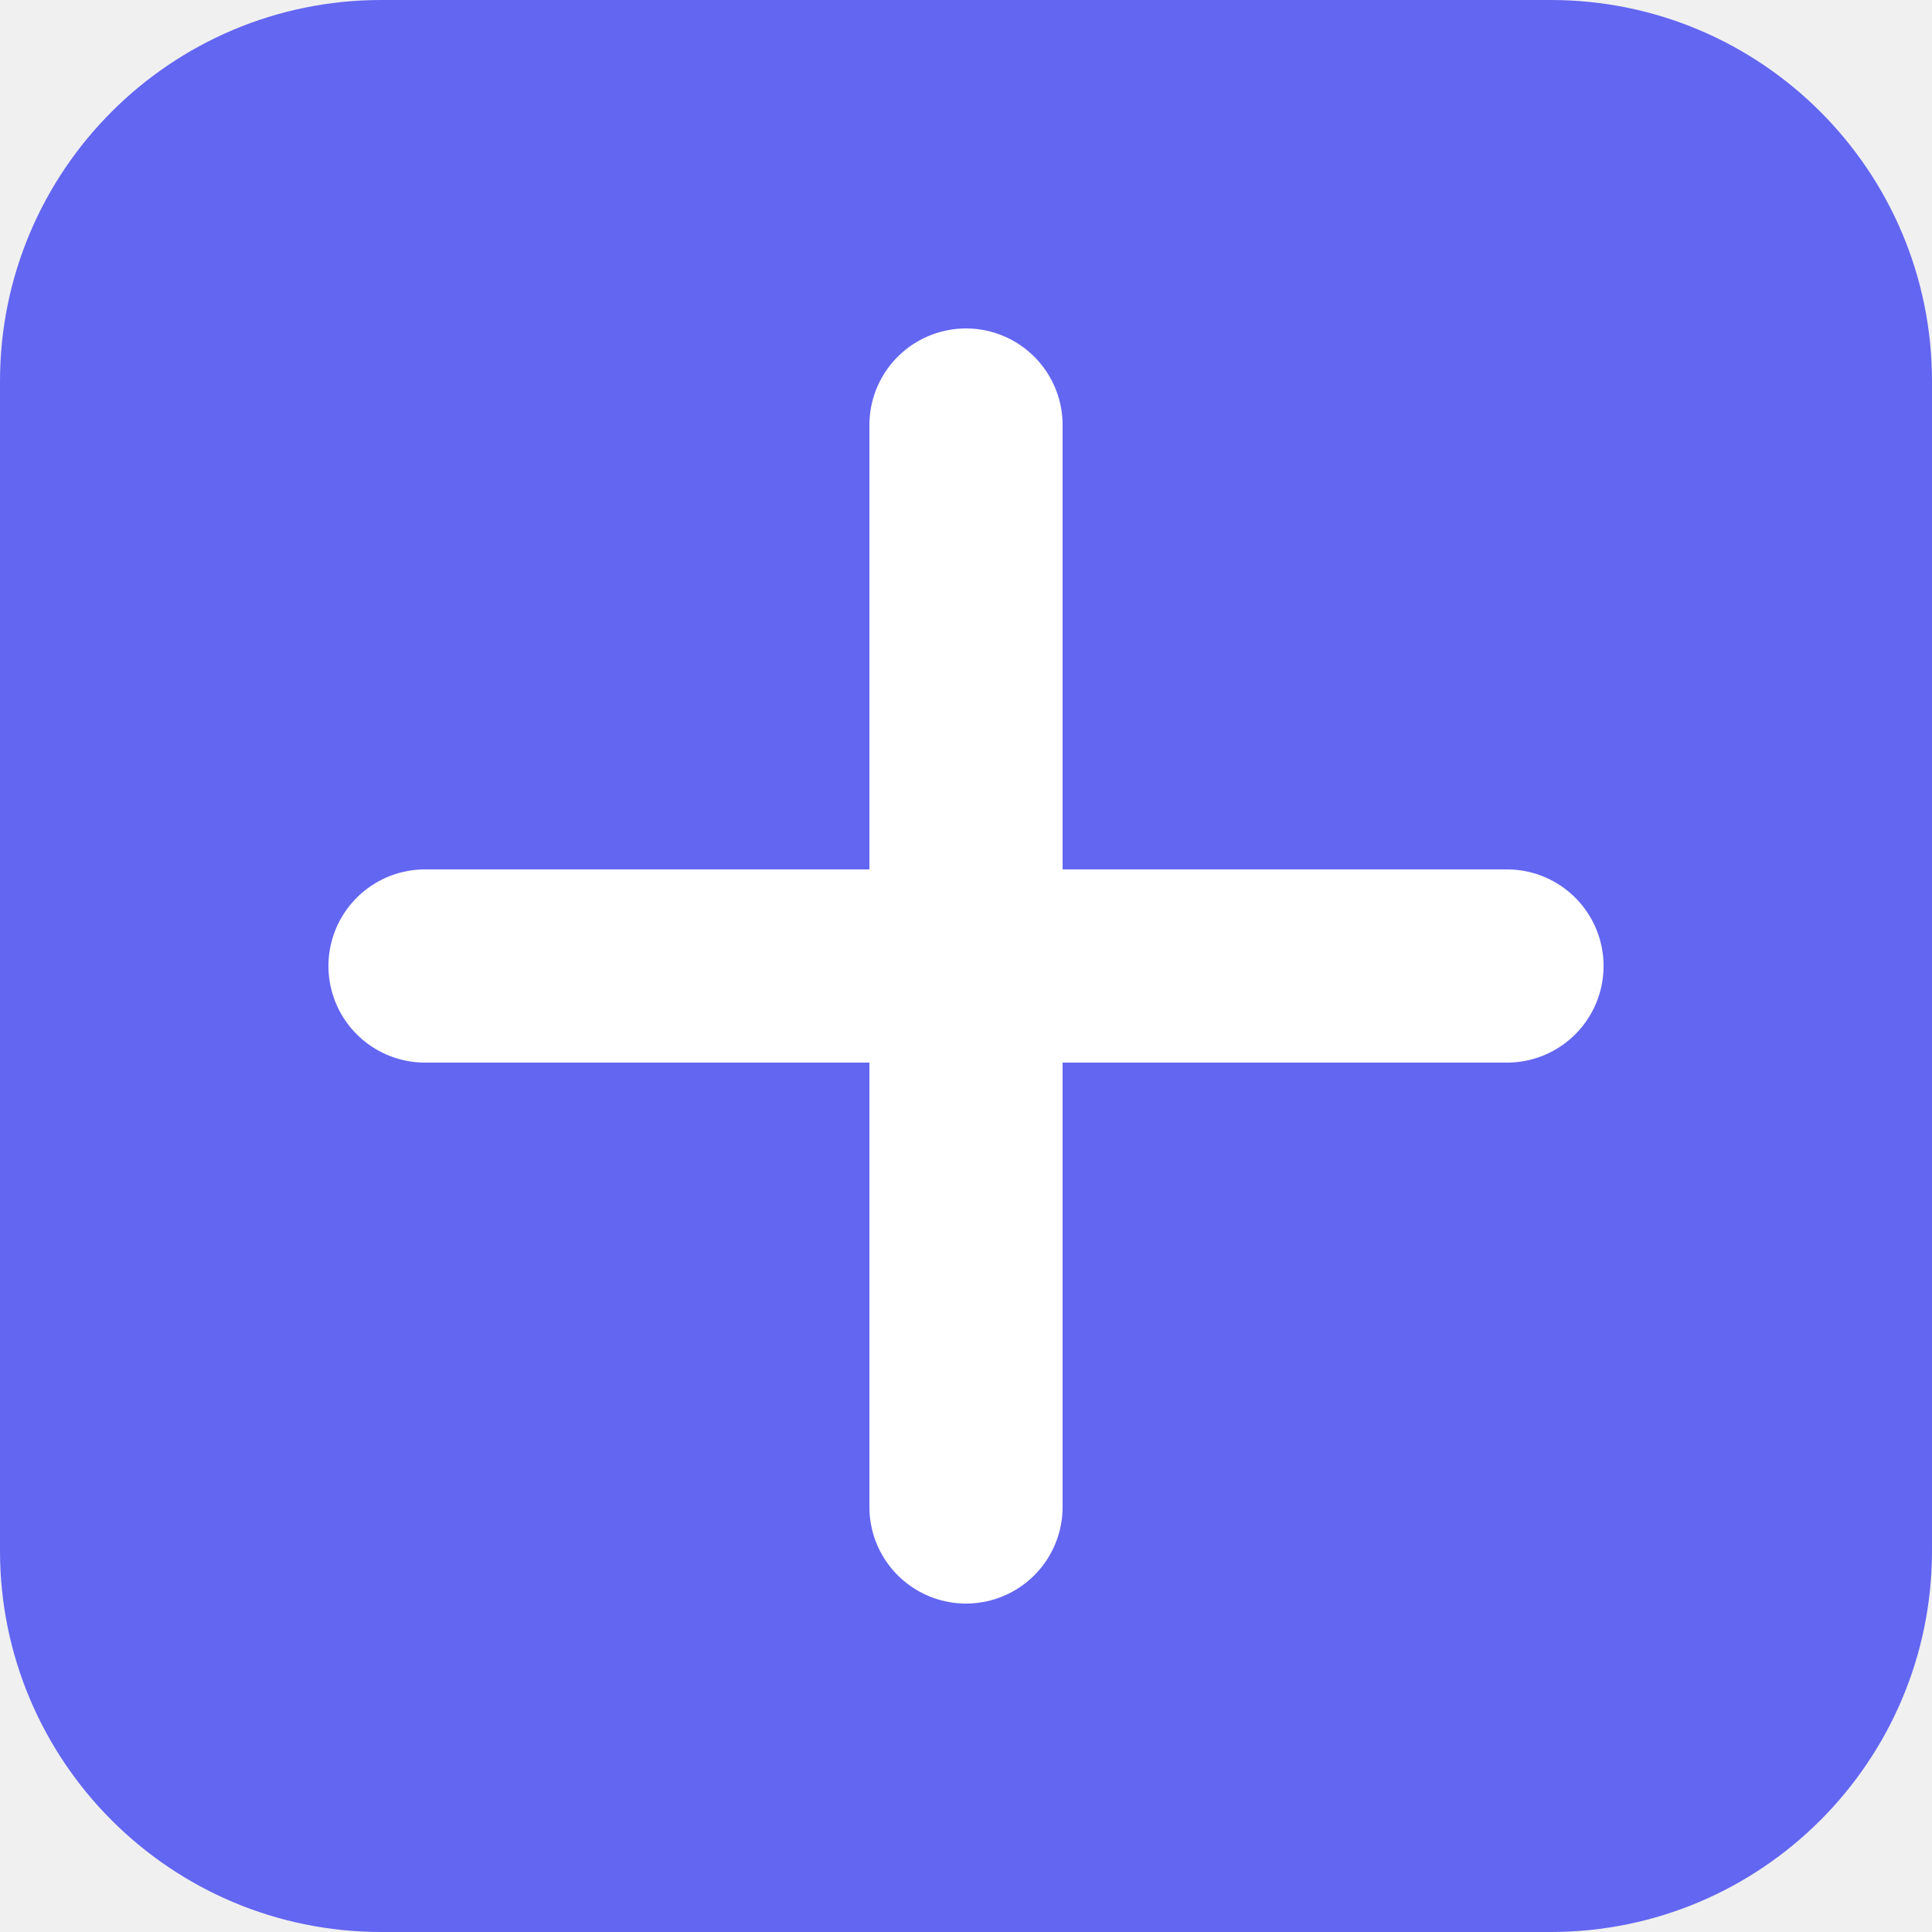
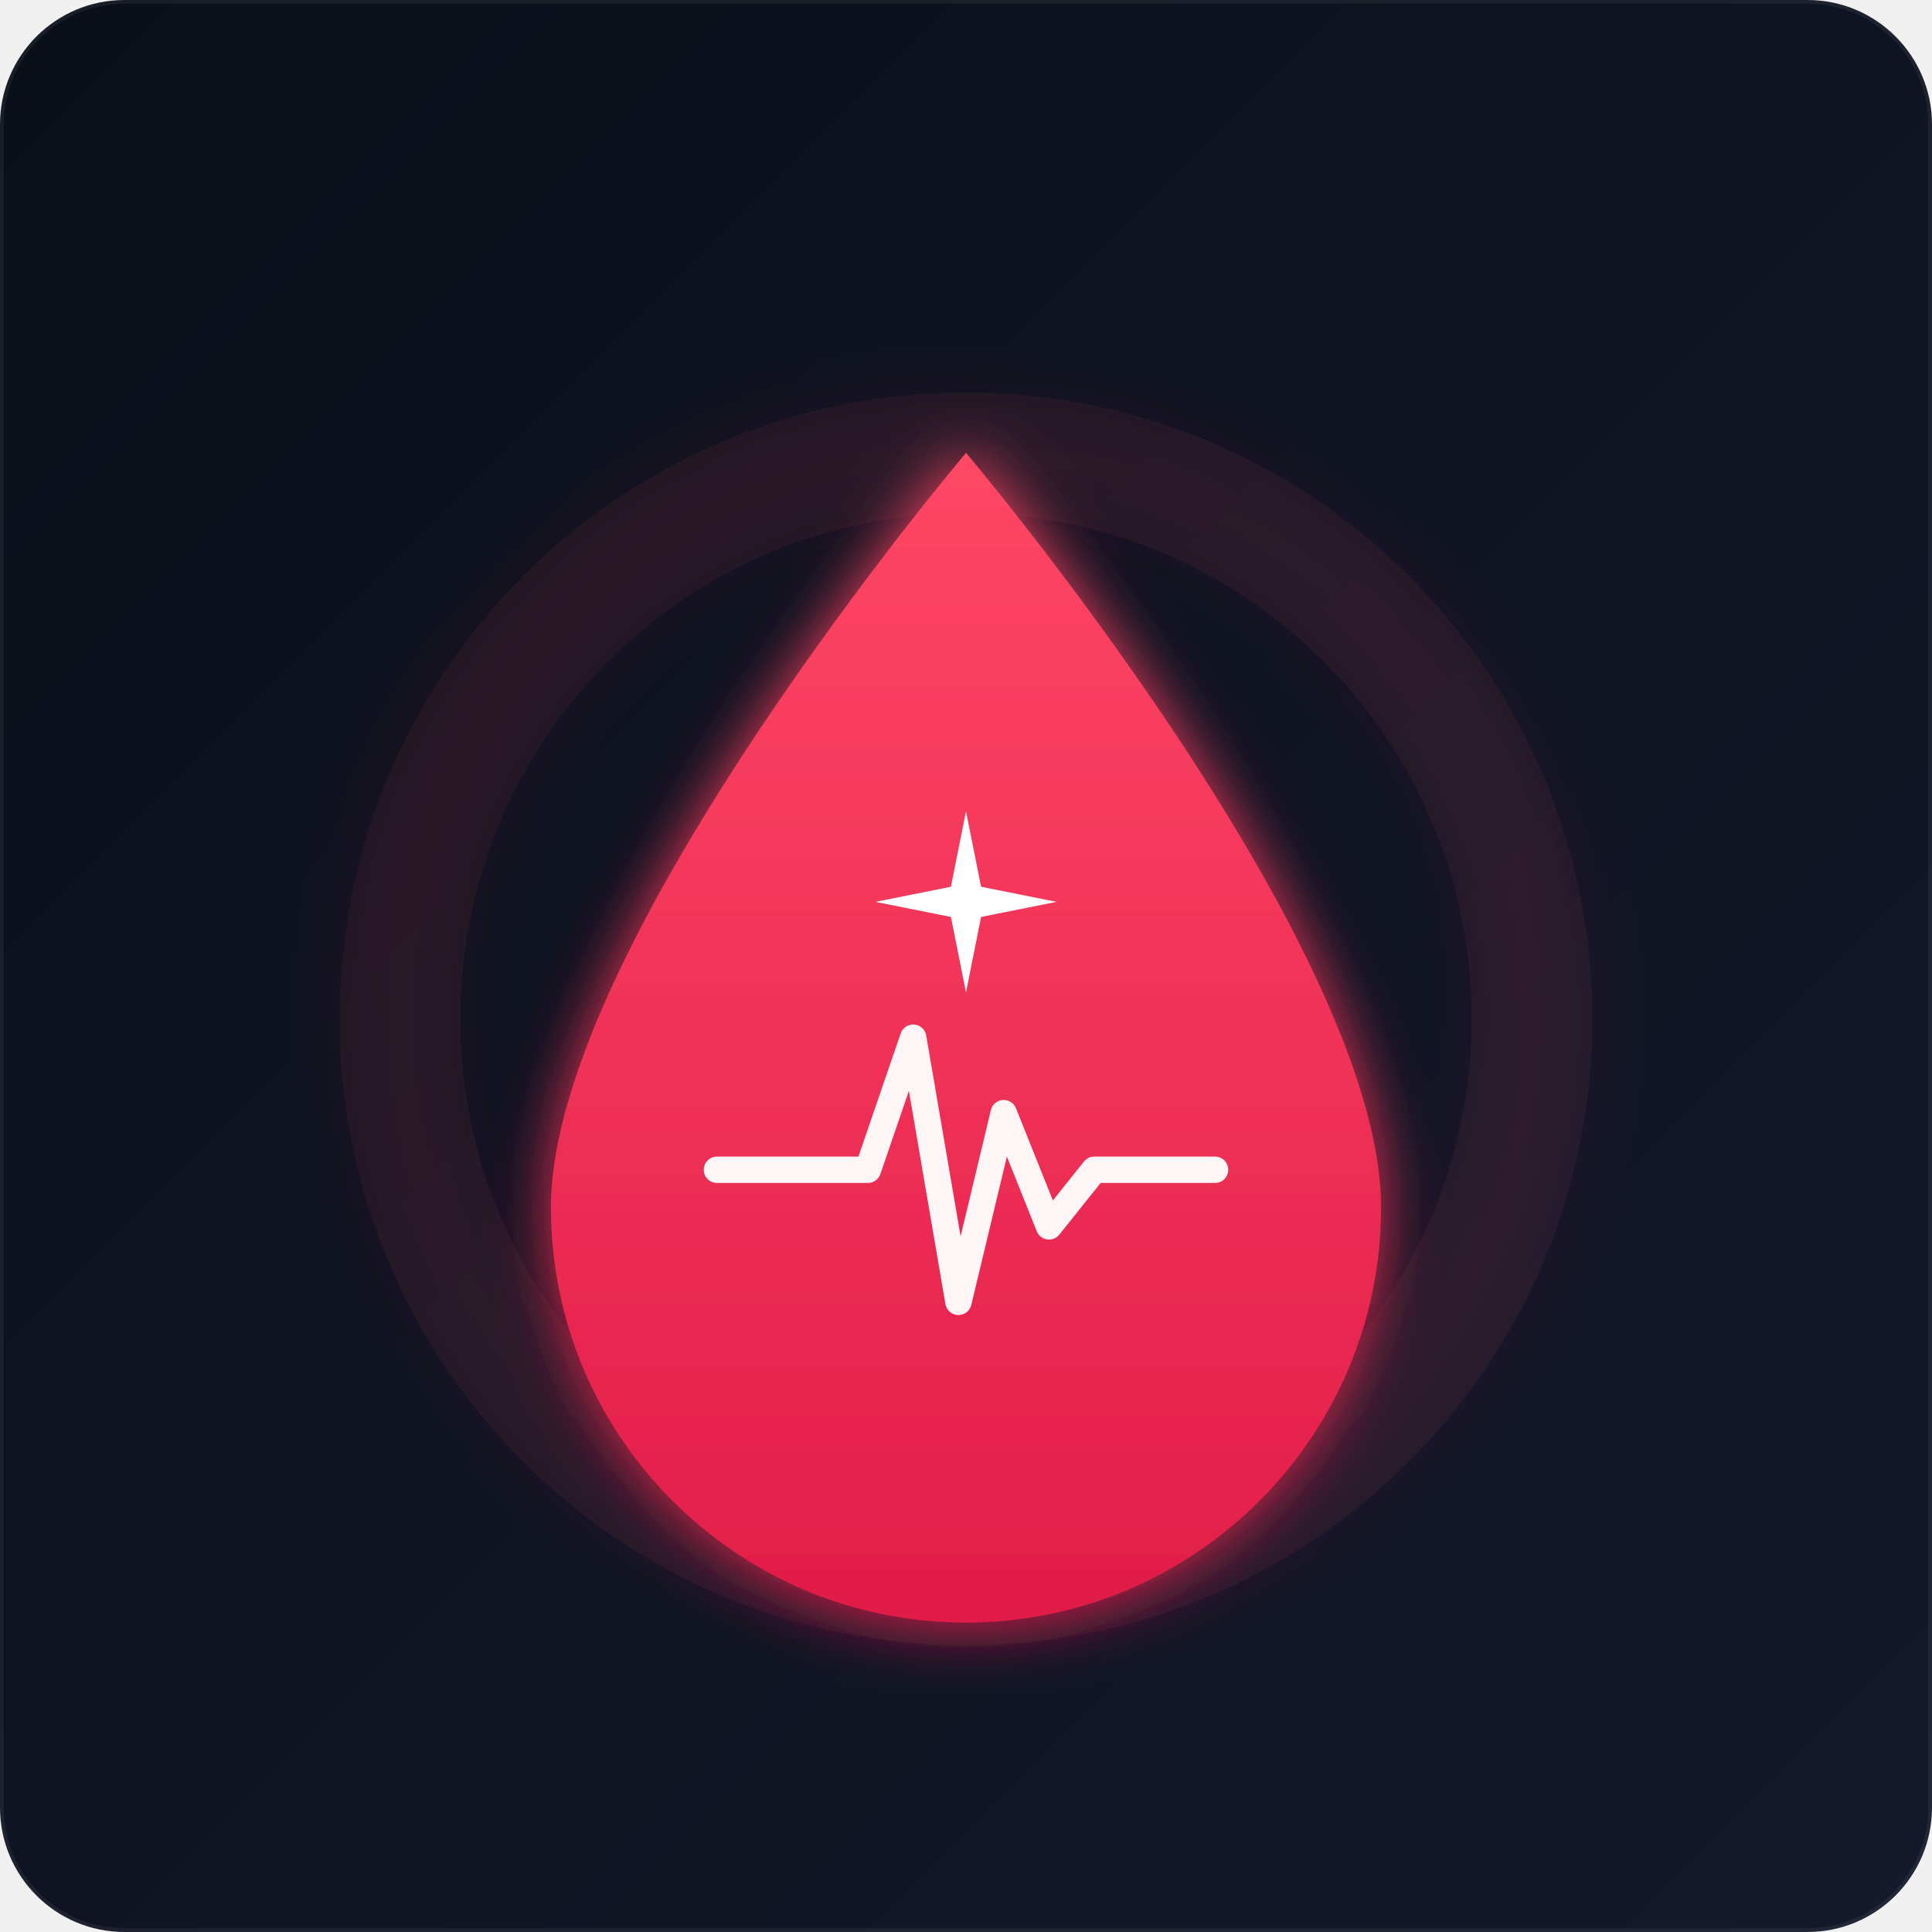
- <svg xmlns="http://www.w3.org/2000/svg" width="152" height="152" viewBox="0 0 152 152">
-   <rect width="152" height="152" rx="30" fill="#6366f1" />
-   <line x1="76" y1="33.44" x2="76" y2="118.56" stroke="white" stroke-width="15.2" stroke-linecap="round" />
-   <line x1="33.44" y1="76" x2="118.56" y2="76" stroke="white" stroke-width="15.2" stroke-linecap="round" />
+ <svg xmlns="http://www.w3.org/2000/svg" width="152" height="152" viewBox="0 0 512 512">
+   <defs>
+     <linearGradient id="bgGrad" x1="0%" y1="0%" x2="100%" y2="100%">
+       <stop offset="0%" stop-color="#0b0f19" />
+       <stop offset="100%" stop-color="#14192b" />
+     </linearGradient>
+     <linearGradient id="dropGrad" x1="0%" y1="0%" x2="0%" y2="100%">
+       <stop offset="0%" stop-color="#ff4766" />
+       <stop offset="100%" stop-color="#e11d48" />
+     </linearGradient>
+     <filter id="glow" x="-20%" y="-20%" width="140%" height="140%">
+       <feGaussianBlur stdDeviation="8" result="blur" />
+       <feComposite in="SourceGraphic" in2="blur" operator="over" />
+     </filter>
+   </defs>
+   <rect width="512" height="512" rx="33" fill="url(#bgGrad)" stroke="rgba(255, 255, 255, 0.06)" stroke-width="2" />
+   <circle cx="256" cy="270" r="150" fill="none" stroke="rgba(255, 71, 102, 0.06)" stroke-width="32" filter="url(#glow)" />
+   <path d="M256 120 C256 120 146 250 146 320 C146 380.7 195.3 430 256 430 C316.7 430 366 380.7 366 320 C366 250 256 120 256 120 Z" fill="url(#dropGrad)" filter="url(#glow)" />
+   <path d="M190 310 H230 L242 275 L254 345 L266 295 L278 325 L290 310 H322" fill="none" stroke="#ffffff" stroke-width="7" stroke-linecap="round" stroke-linejoin="round" opacity="0.95" />
+   <path d="M256 215 L260 235 L280 239 L260 243 L256 263 L252 243 L232 239 L252 235 Z" fill="#ffffff" />
</svg>
